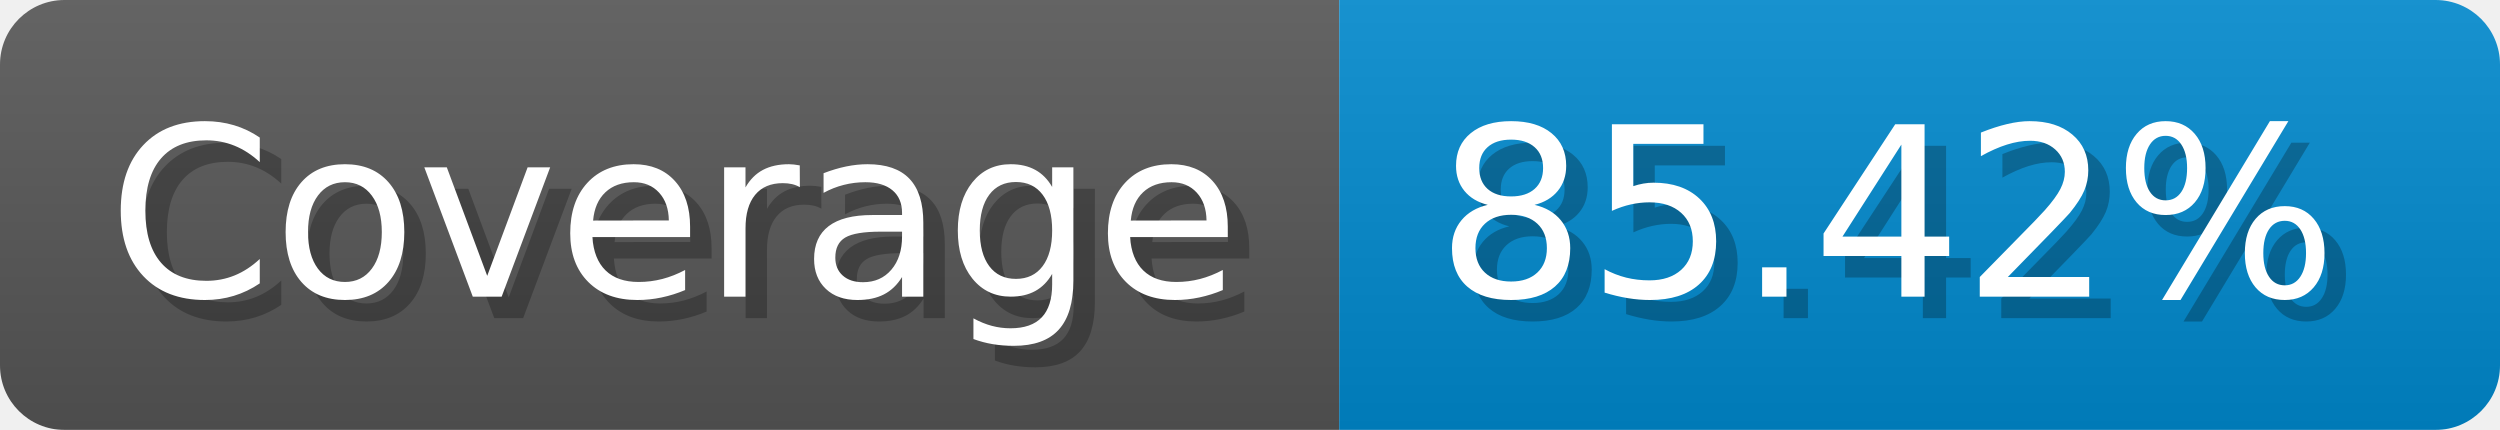
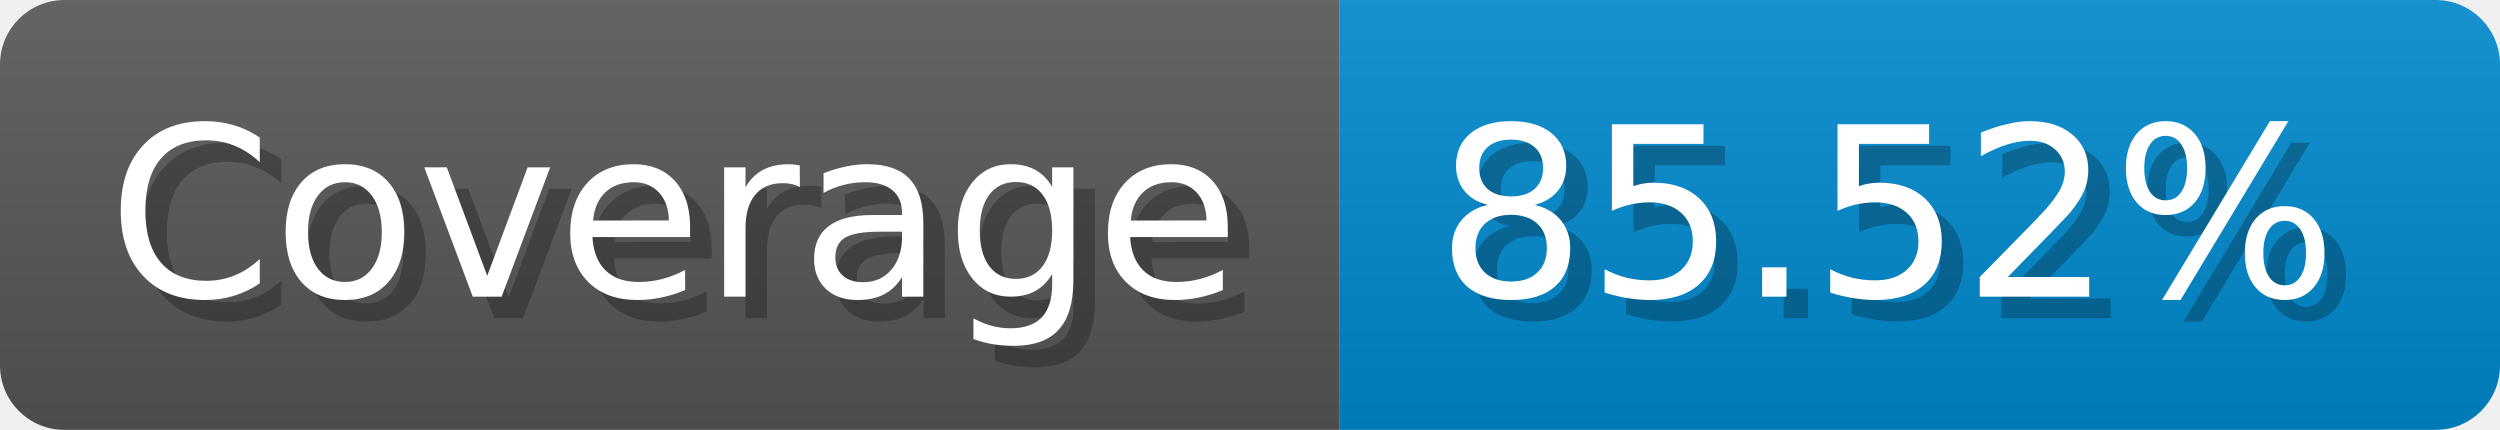
- <svg xmlns="http://www.w3.org/2000/svg" width="116.3" height="20" viewBox="0 0 1163 200" role="img" aria-label="Coverage: 85.42%">
+ <svg xmlns="http://www.w3.org/2000/svg" width="116.3" height="20" viewBox="0 0 1163 200" role="img" aria-label="Coverage: 85.52%">
  <linearGradient id="a" x2="0" y2="100%">
    <stop offset="0" stop-opacity=".1" stop-color="#EEE" />
    <stop offset="1" stop-opacity=".1" />
  </linearGradient>
  <mask id="m">
    <rect width="1163" height="200" rx="30" fill="#FFF" />
  </mask>
  <g mask="url(#m)">
    <rect width="623" height="200" fill="#555" />
    <rect width="540" height="200" fill="#08C" x="623" />
    <rect width="1163" height="200" fill="url(#a)" />
  </g>
  <g aria-hidden="true" fill="#fff" text-anchor="start" font-family="Verdana,DejaVu Sans,sans-serif" font-size="110">
    <text x="60" y="148" textLength="523" fill="#000" opacity="0.25">Coverage</text>
    <text x="50" y="138" textLength="523">Coverage</text>
-     <text x="678" y="148" textLength="440" fill="#000" opacity="0.25">85.42%</text>
-     <text x="668" y="138" textLength="440">85.42%</text>
+     <text x="678" y="148" textLength="440" fill="#000" opacity="0.25">85.52%</text>
+     <text x="668" y="138" textLength="440">85.52%</text>
  </g>
</svg>
